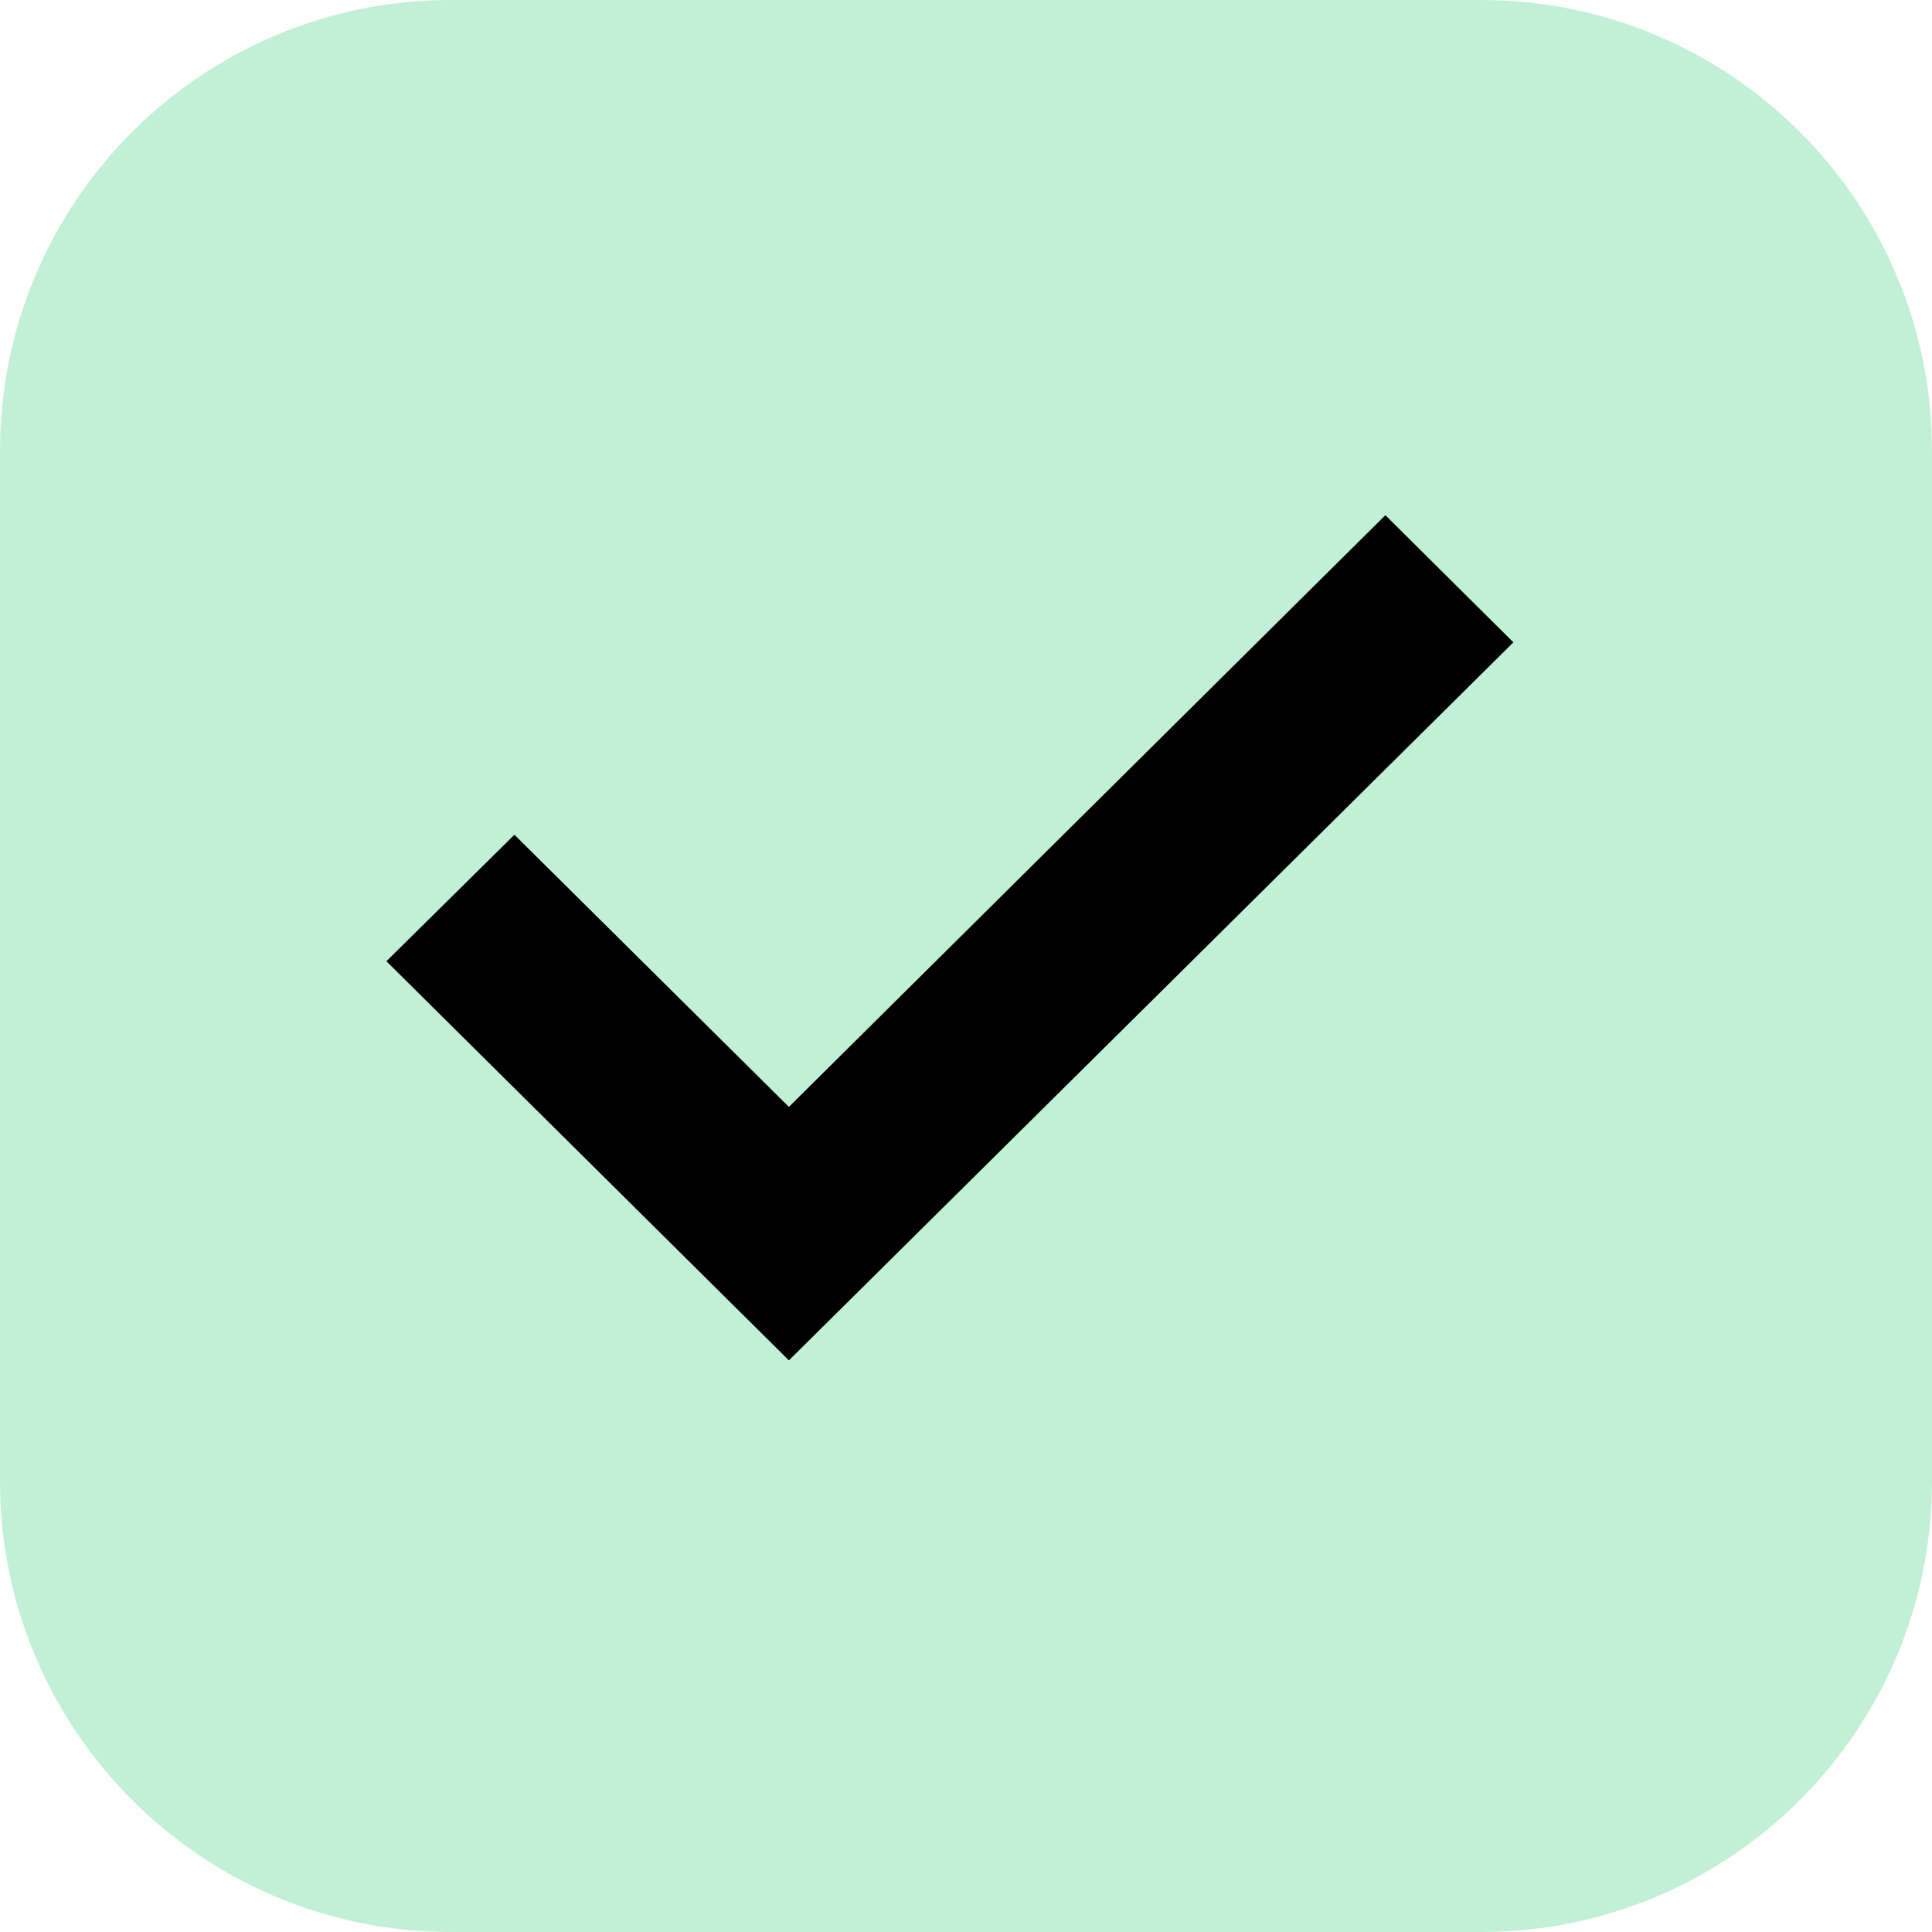
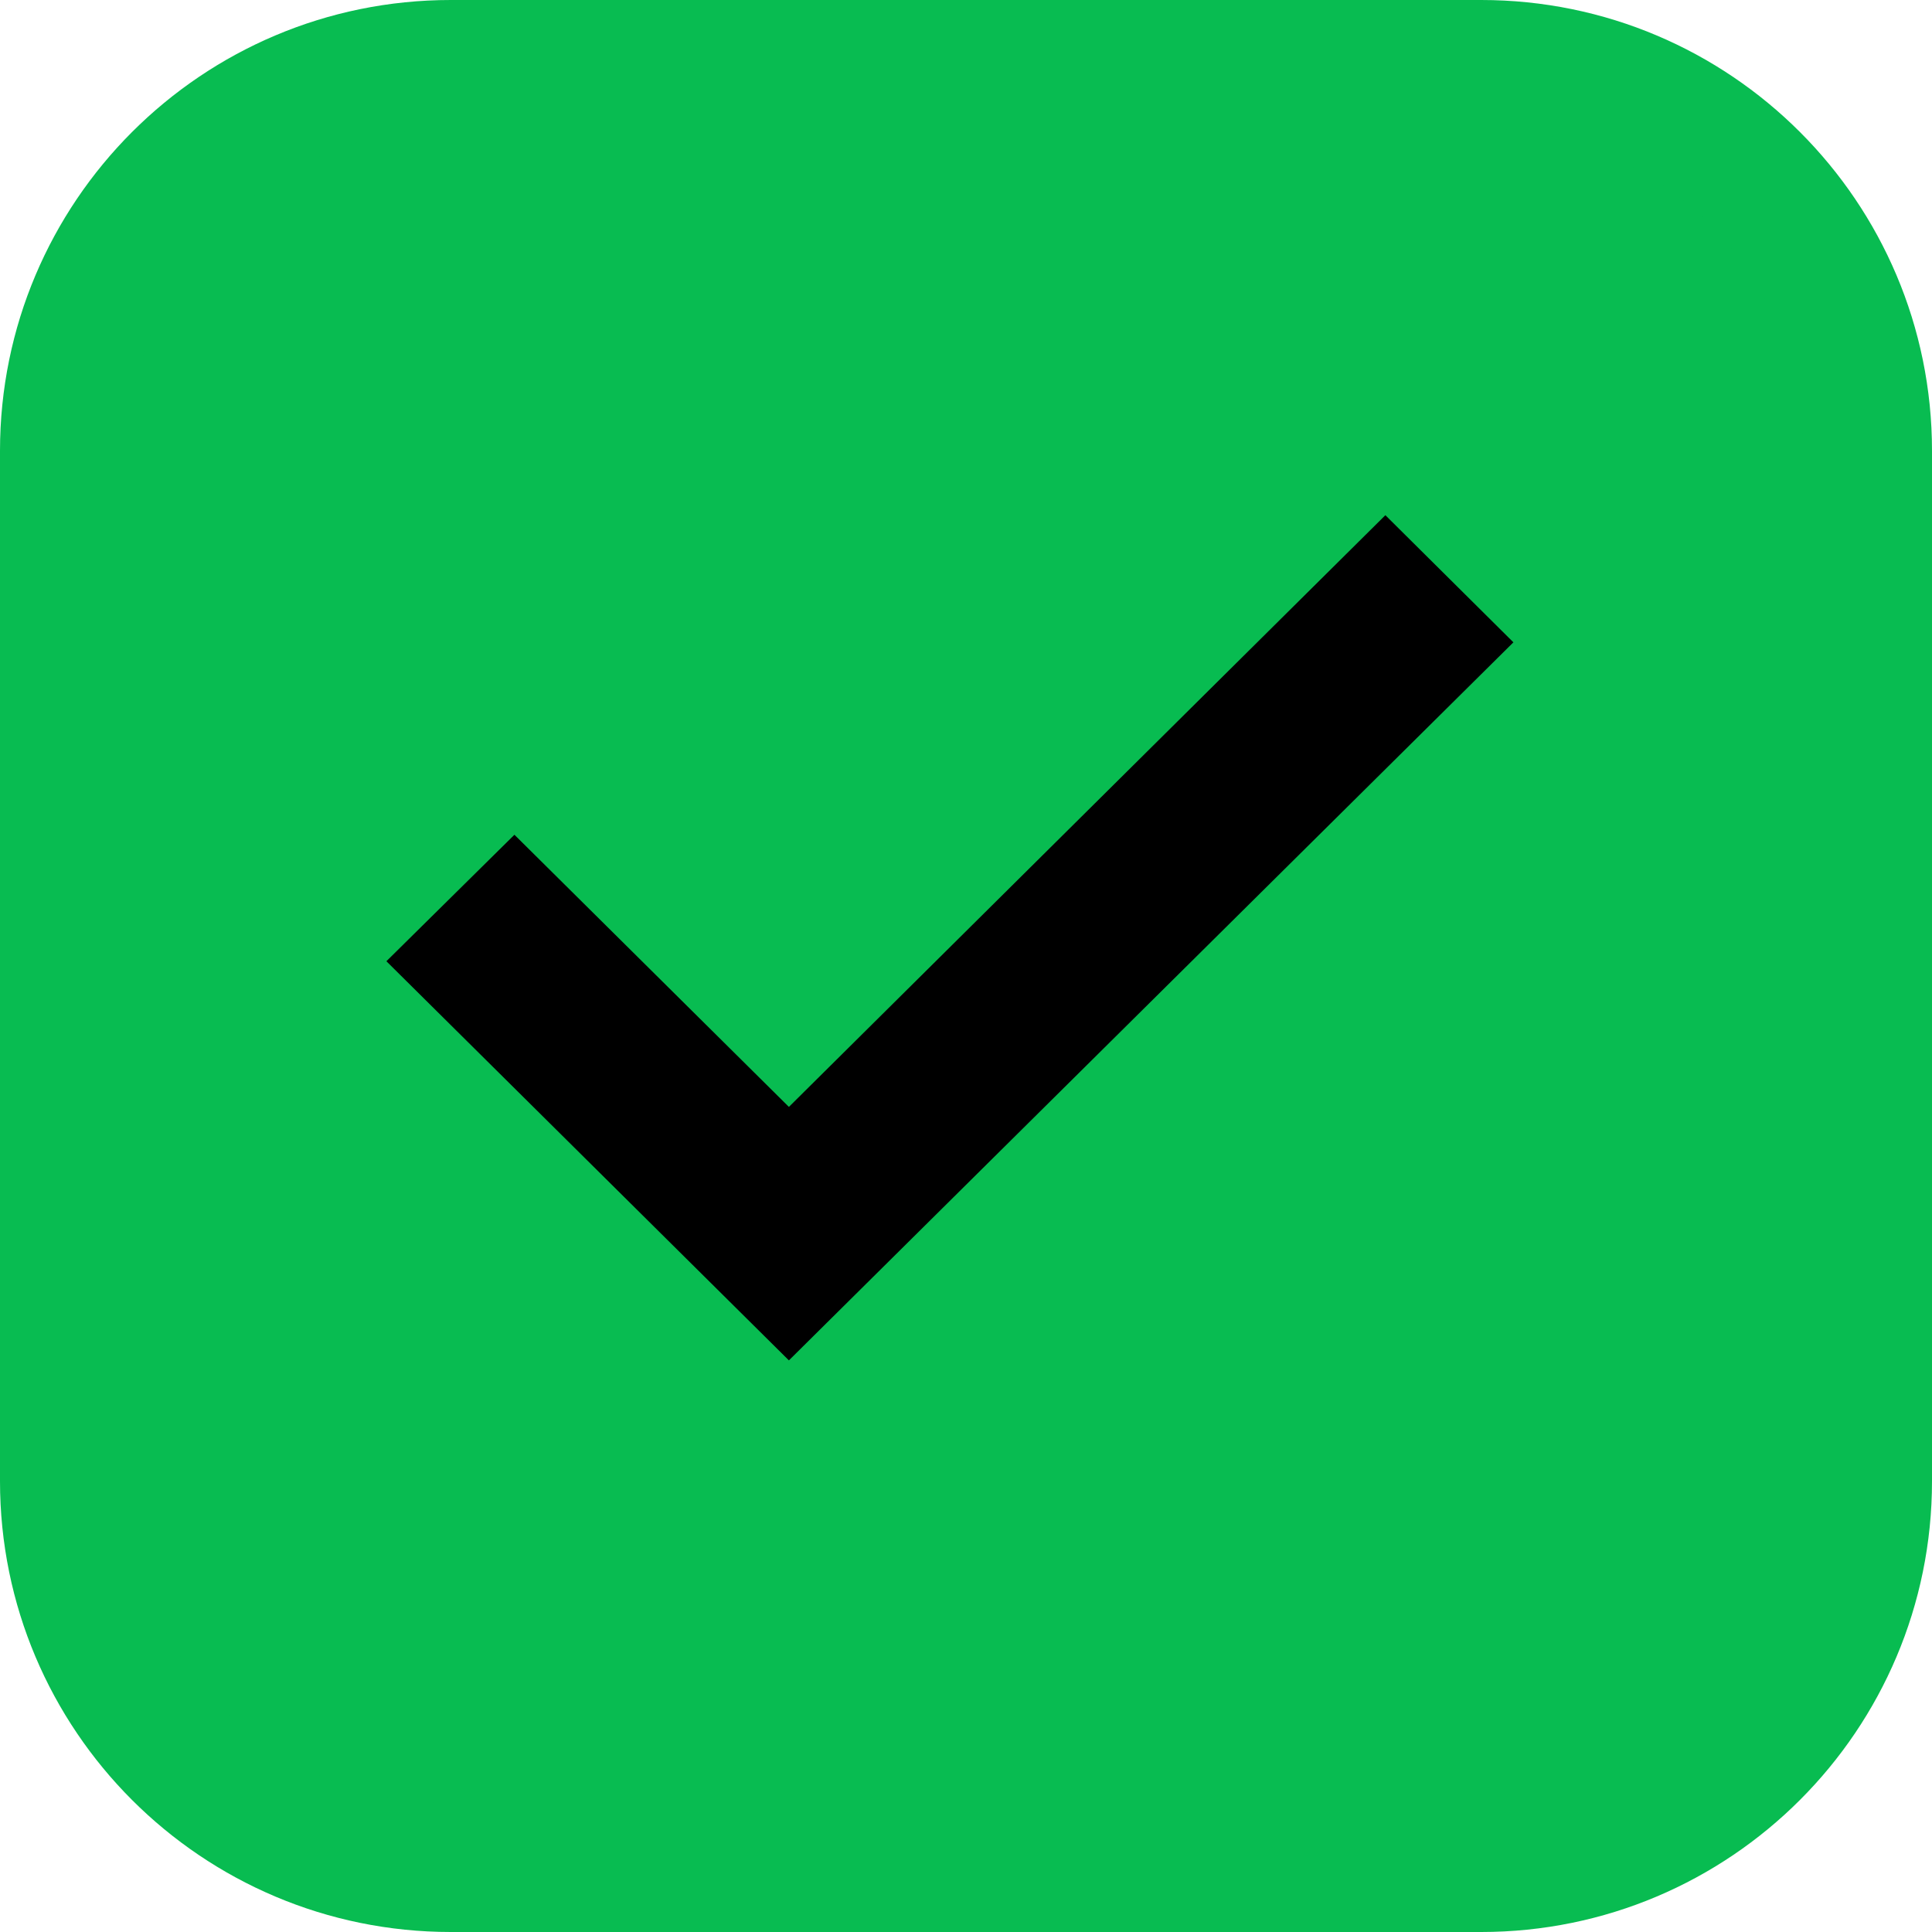
<svg xmlns="http://www.w3.org/2000/svg" xmlns:xlink="http://www.w3.org/1999/xlink" width="15" height="15" viewBox="0 0 15 15">
  <defs>
    <path id="bf9k9cj5la" d="m3 7.463.994-.982 2.131 2.113L10.756 4l.994.987-5.625 5.575z" />
  </defs>
  <g fill="none" fill-rule="evenodd">
-     <rect stroke="#C2F0D7" fill="#C2F0D7" x=".5" y=".5" width="14" height="14" rx="3" />
+     <rect stroke="#08BC51" fill="#08BC51" x=".5" y=".5" width="14" height="14" rx="3" />
    <use fill="#000" xlink:href="#bf9k9cj5la" />
  </g>
</svg>
